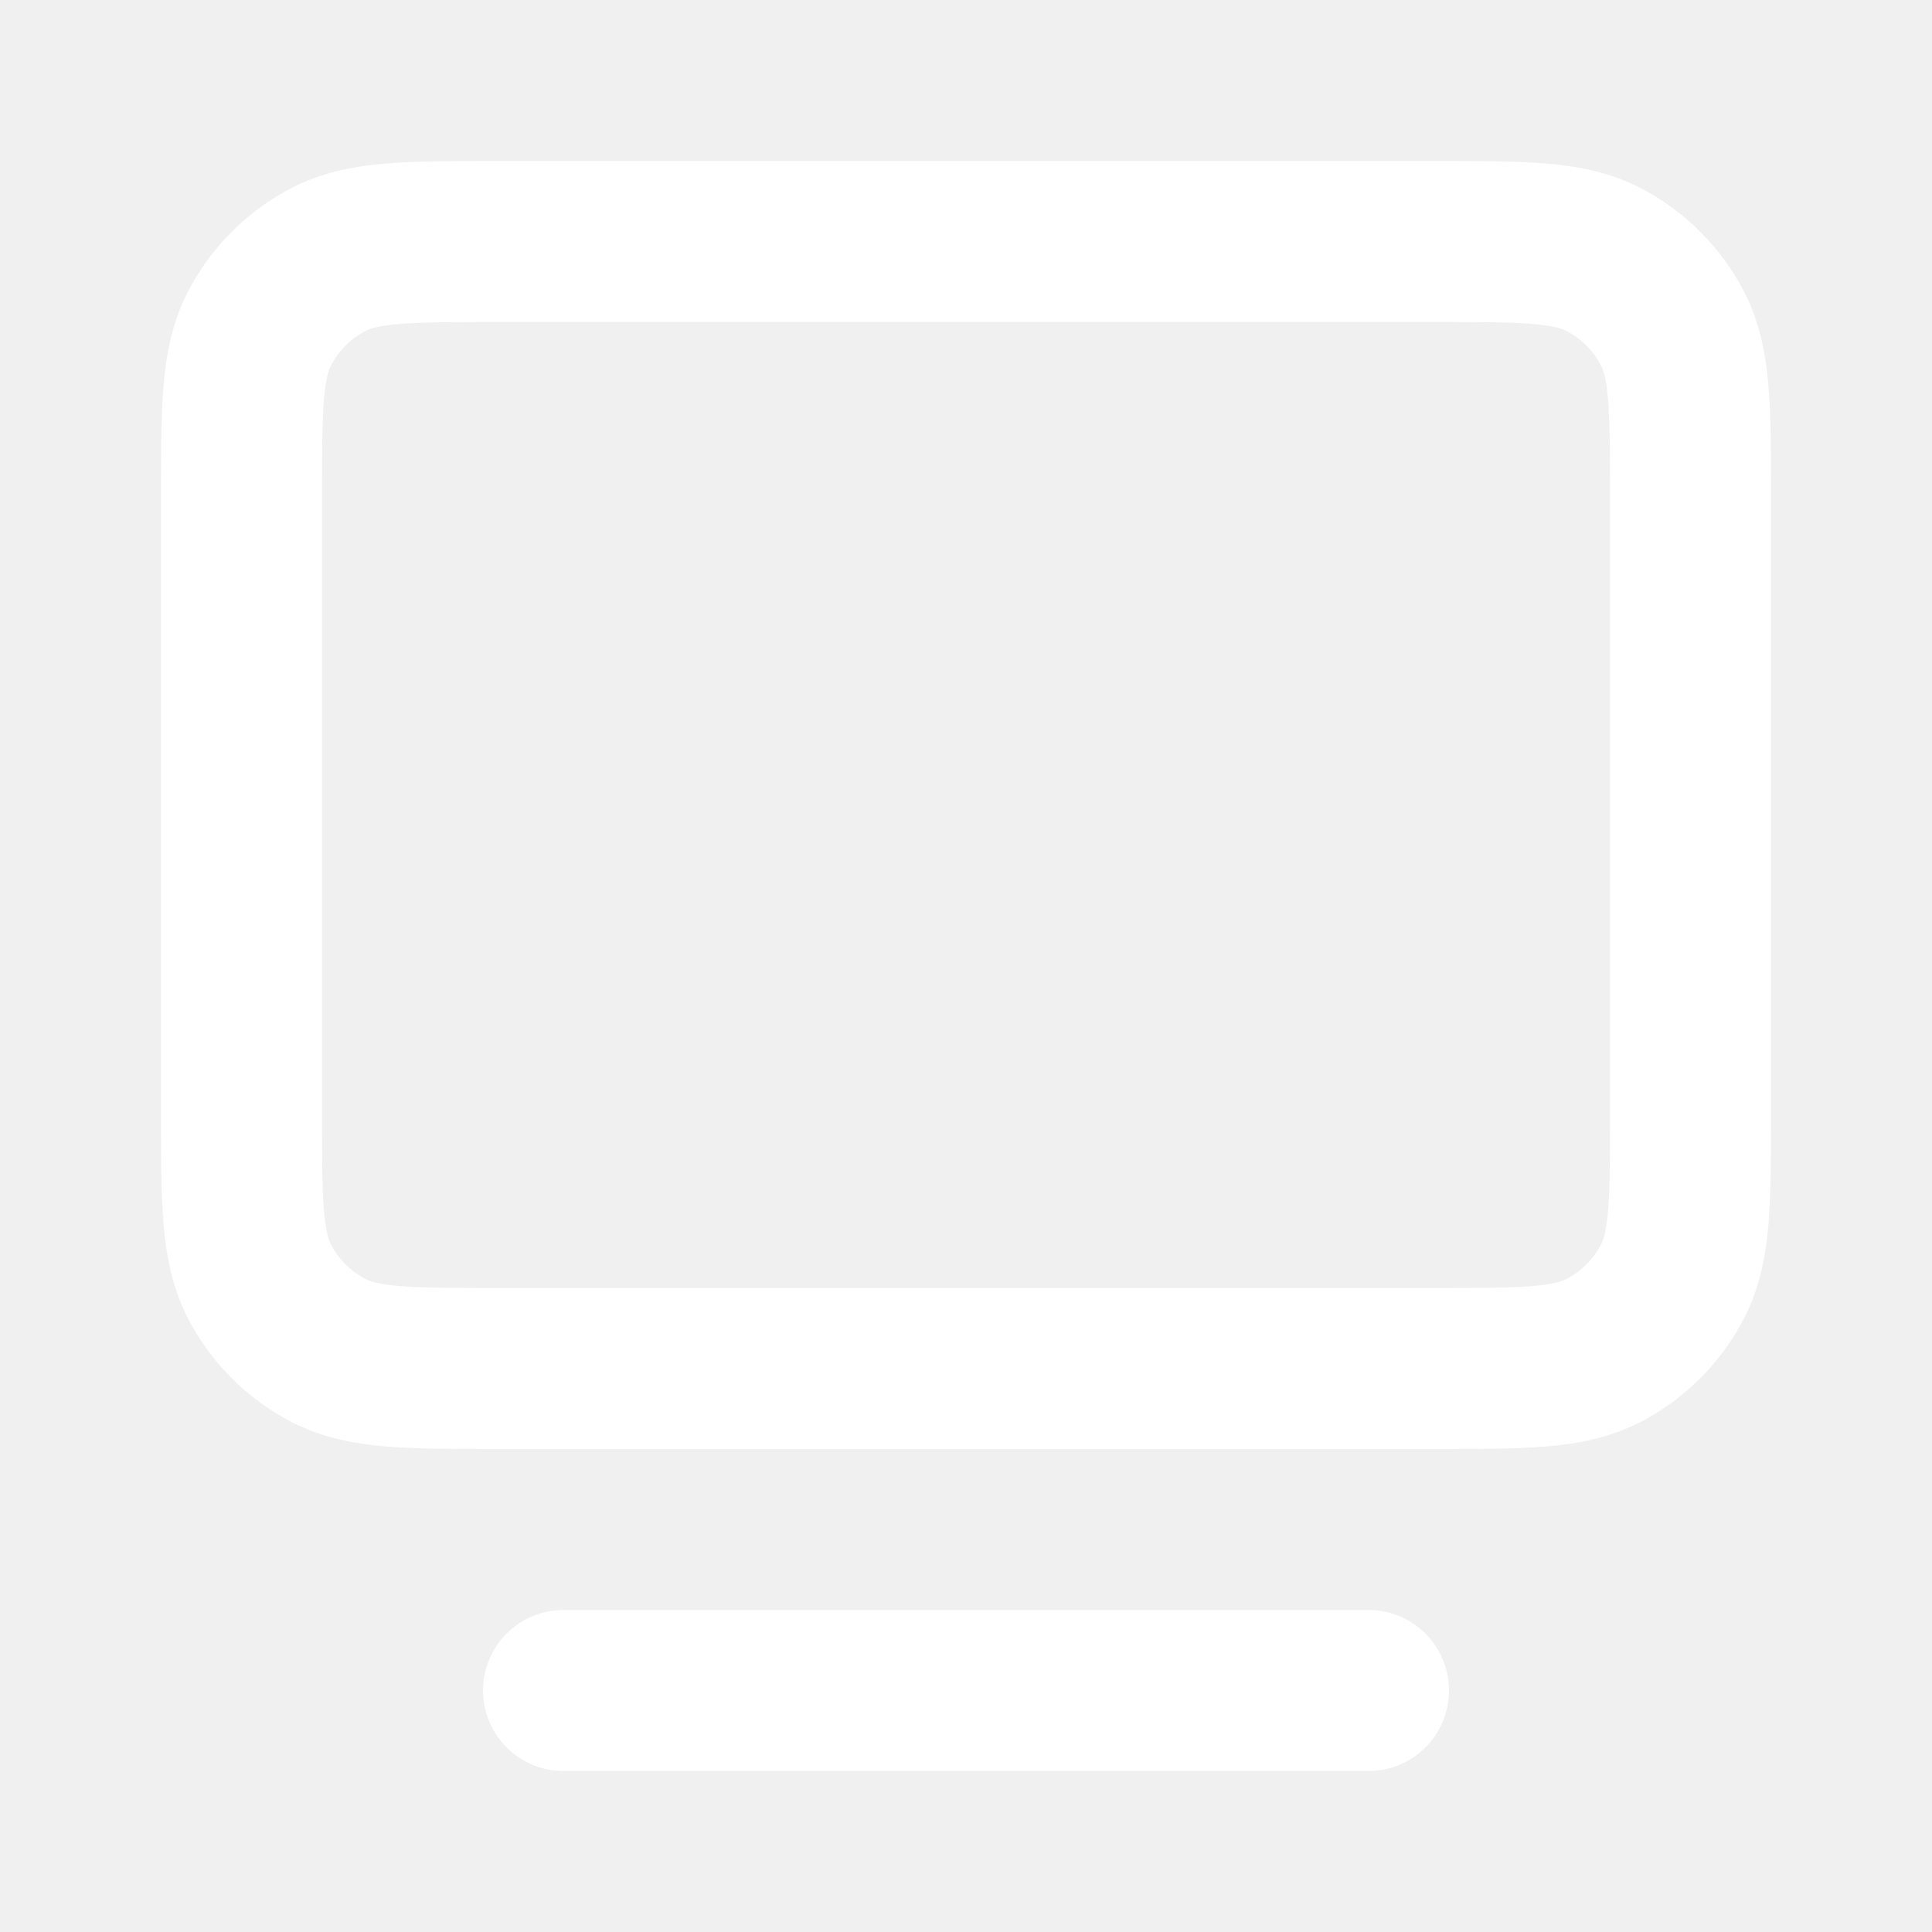
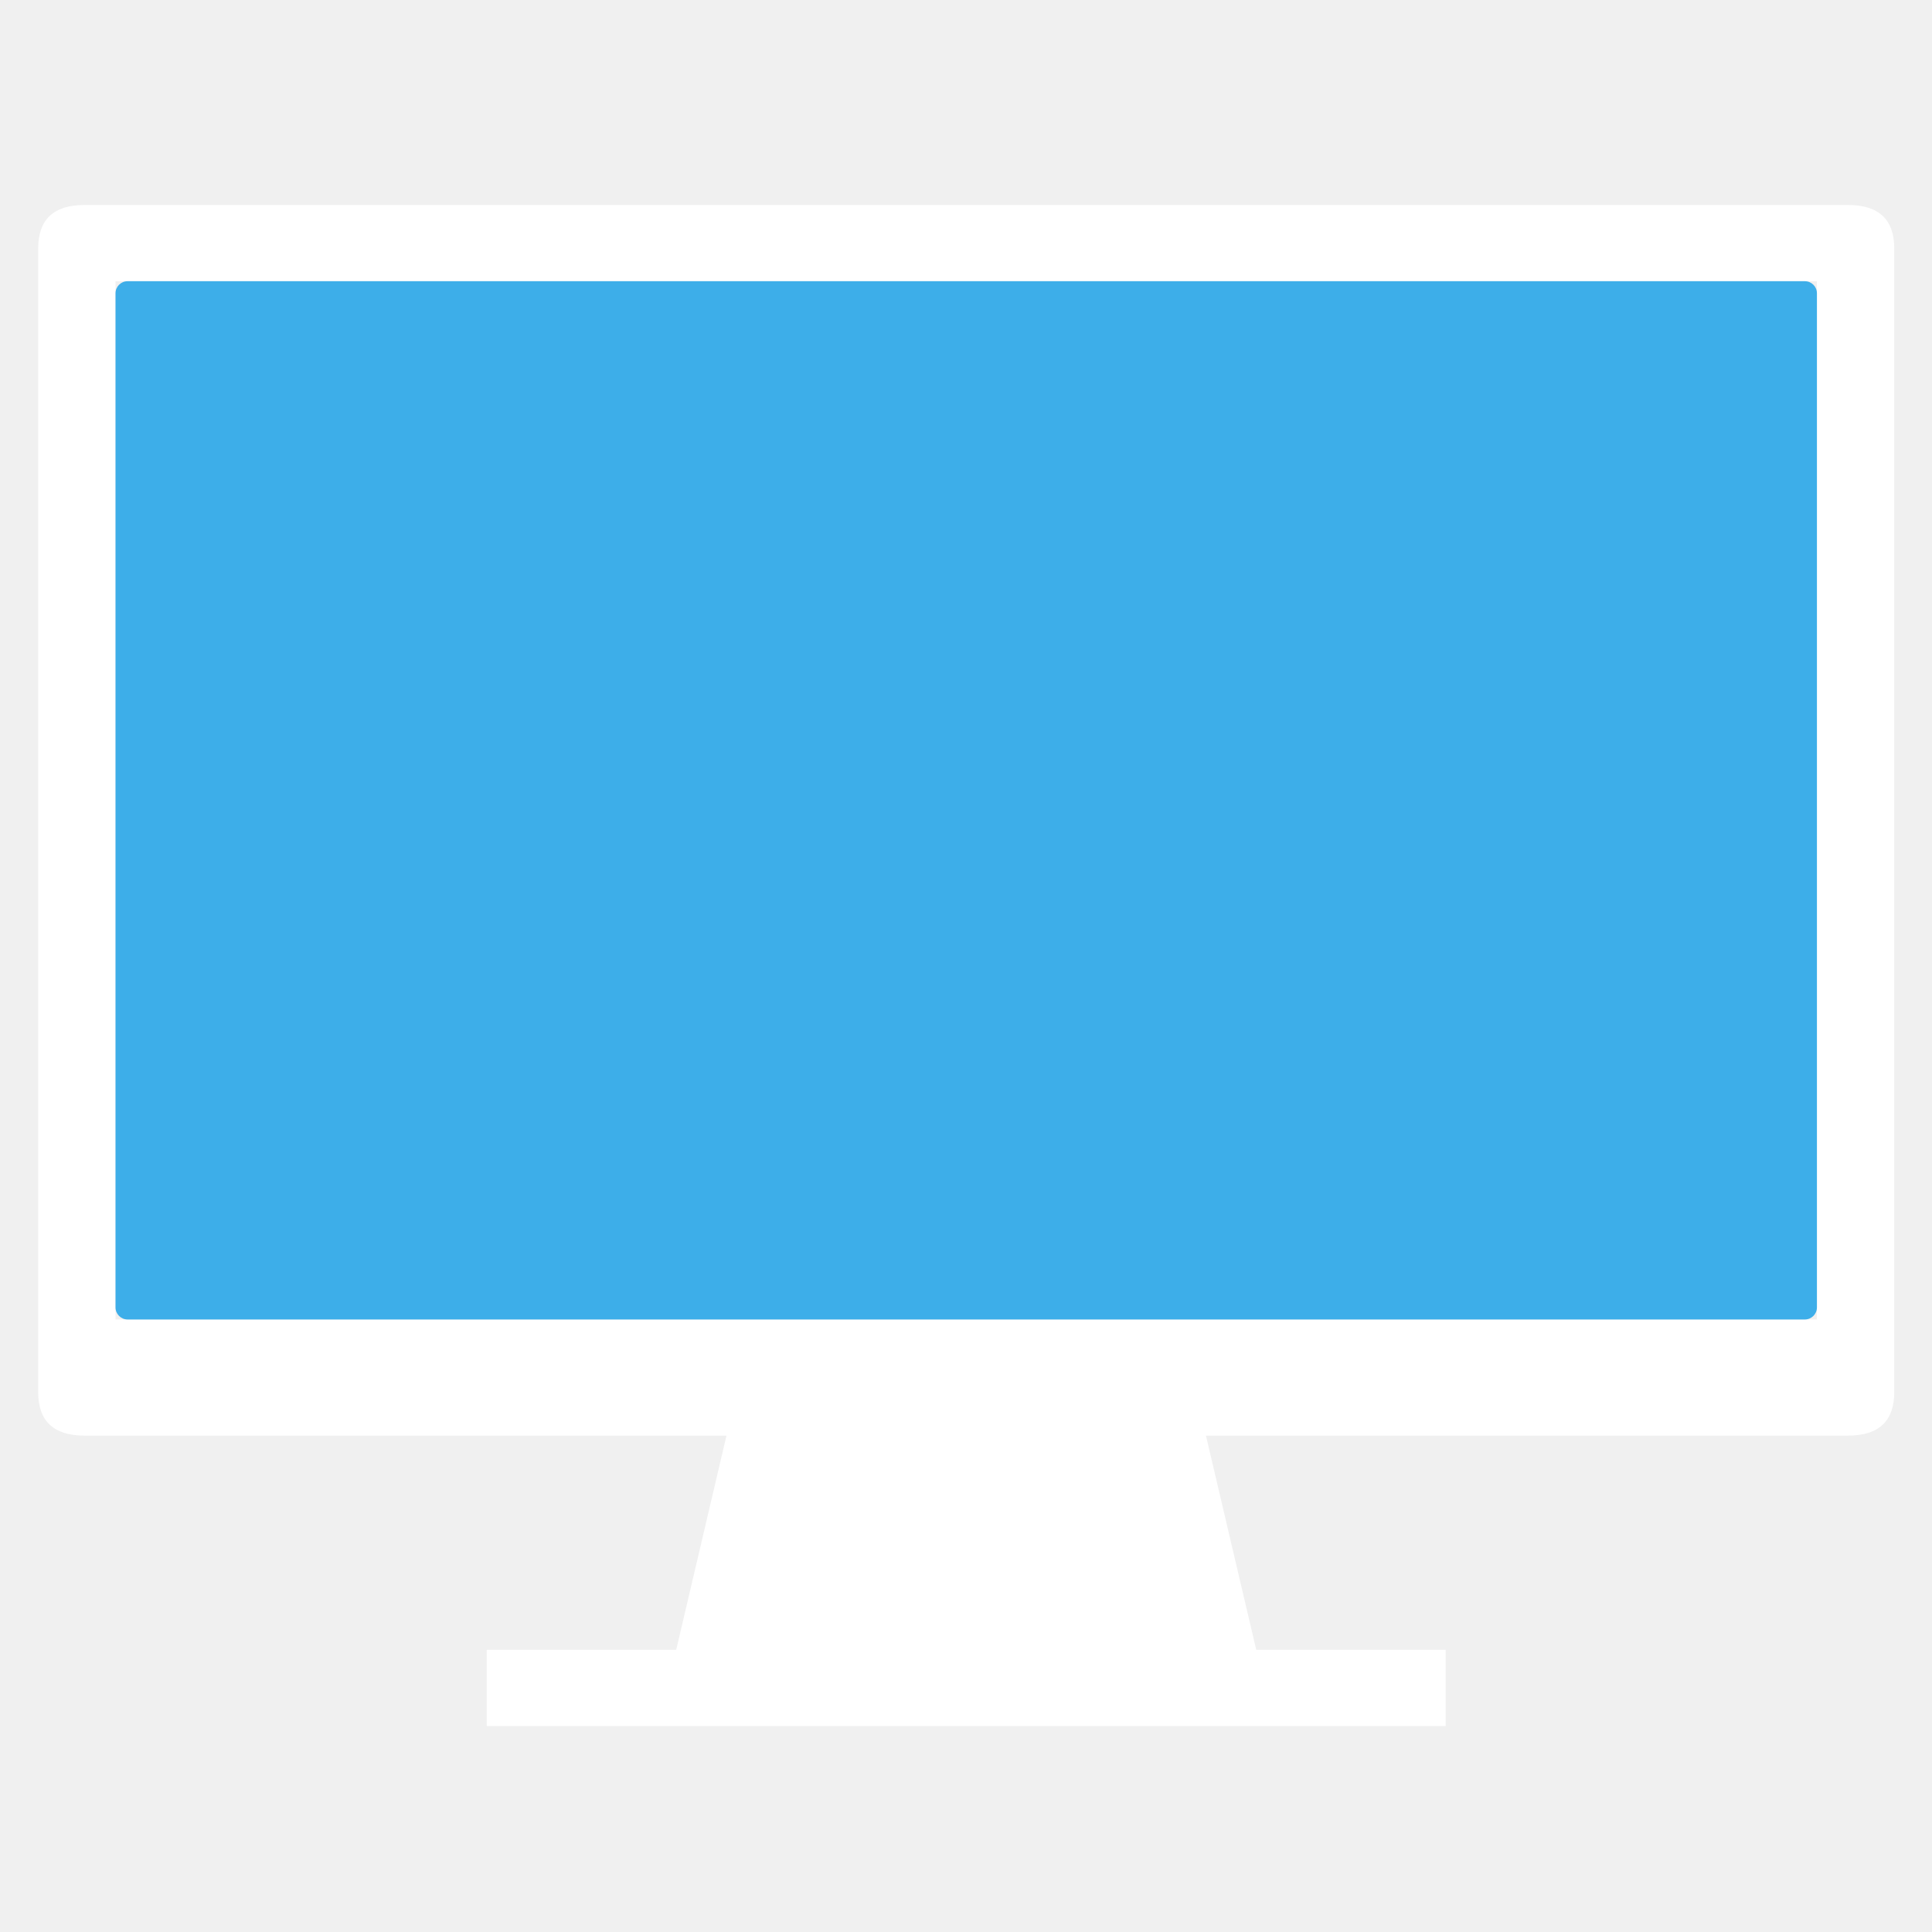
- <svg xmlns="http://www.w3.org/2000/svg" width="800px" height="800px" viewBox="0 0 24 24" fill="none">
-   <g id="SVGRepo_bgCarrier" stroke-width="0" />
-   <g id="SVGRepo_tracerCarrier" stroke-linecap="round" stroke-linejoin="round" />
-   <g id="SVGRepo_iconCarrier">
-     <path d="M7 21H17M6.2 17H17.8C18.92 17 19.48 17 19.908 16.782C20.284 16.59 20.59 16.284 20.782 15.908C21 15.48 21 14.92 21 13.8V6.2C21 5.08 21 4.52 20.782 4.092C20.59 3.716 20.284 3.41 19.908 3.218C19.48 3 18.92 3 17.8 3H6.2C5.08 3 4.52 3 4.092 3.218C3.716 3.41 3.41 3.716 3.218 4.092C3 4.52 3 5.08 3 6.2V13.8C3 14.92 3 15.48 3.218 15.908C3.41 16.284 3.716 16.59 4.092 16.782C4.52 17 5.08 17 6.2 17Z" stroke="#ffffff" stroke-width="2" stroke-linecap="round" stroke-linejoin="round" />
-   </g>
+ <svg xmlns="http://www.w3.org/2000/svg" width="800" height="800" viewBox="0 0 800 800" role="img" aria-label="Monitor icon">
+   <path fill="#FFFFFF" fill-rule="evenodd" d="M 15.81 102.914 C 15.81 90.888 22.214 84.875 35.024 84.875 L 765.158 84.875 C 777.968 84.875 784.372 90.888 784.372 102.914 L 784.372 576.426 C 784.372 588.451 777.968 594.465 765.158 594.465 L 499.364 594.465 L 520.179 683.154 L 598.636 683.154 L 598.636 714.722 L 201.546 714.722 L 201.546 683.154 L 280.004 683.154 L 300.818 594.465 L 35.024 594.465 C 22.214 594.465 15.81 588.451 15.81 576.426 L 15.81 102.914 Z M 47.834 116.443 L 47.834 546.361 L 752.35 546.361 L 752.35 116.443 L 47.834 116.443 Z" style="" />
+   <rect x="47.834" y="116.443" width="704.516" height="429.919" rx="5" ry="5" fill="#3DAEE9" style="" />
</svg>
